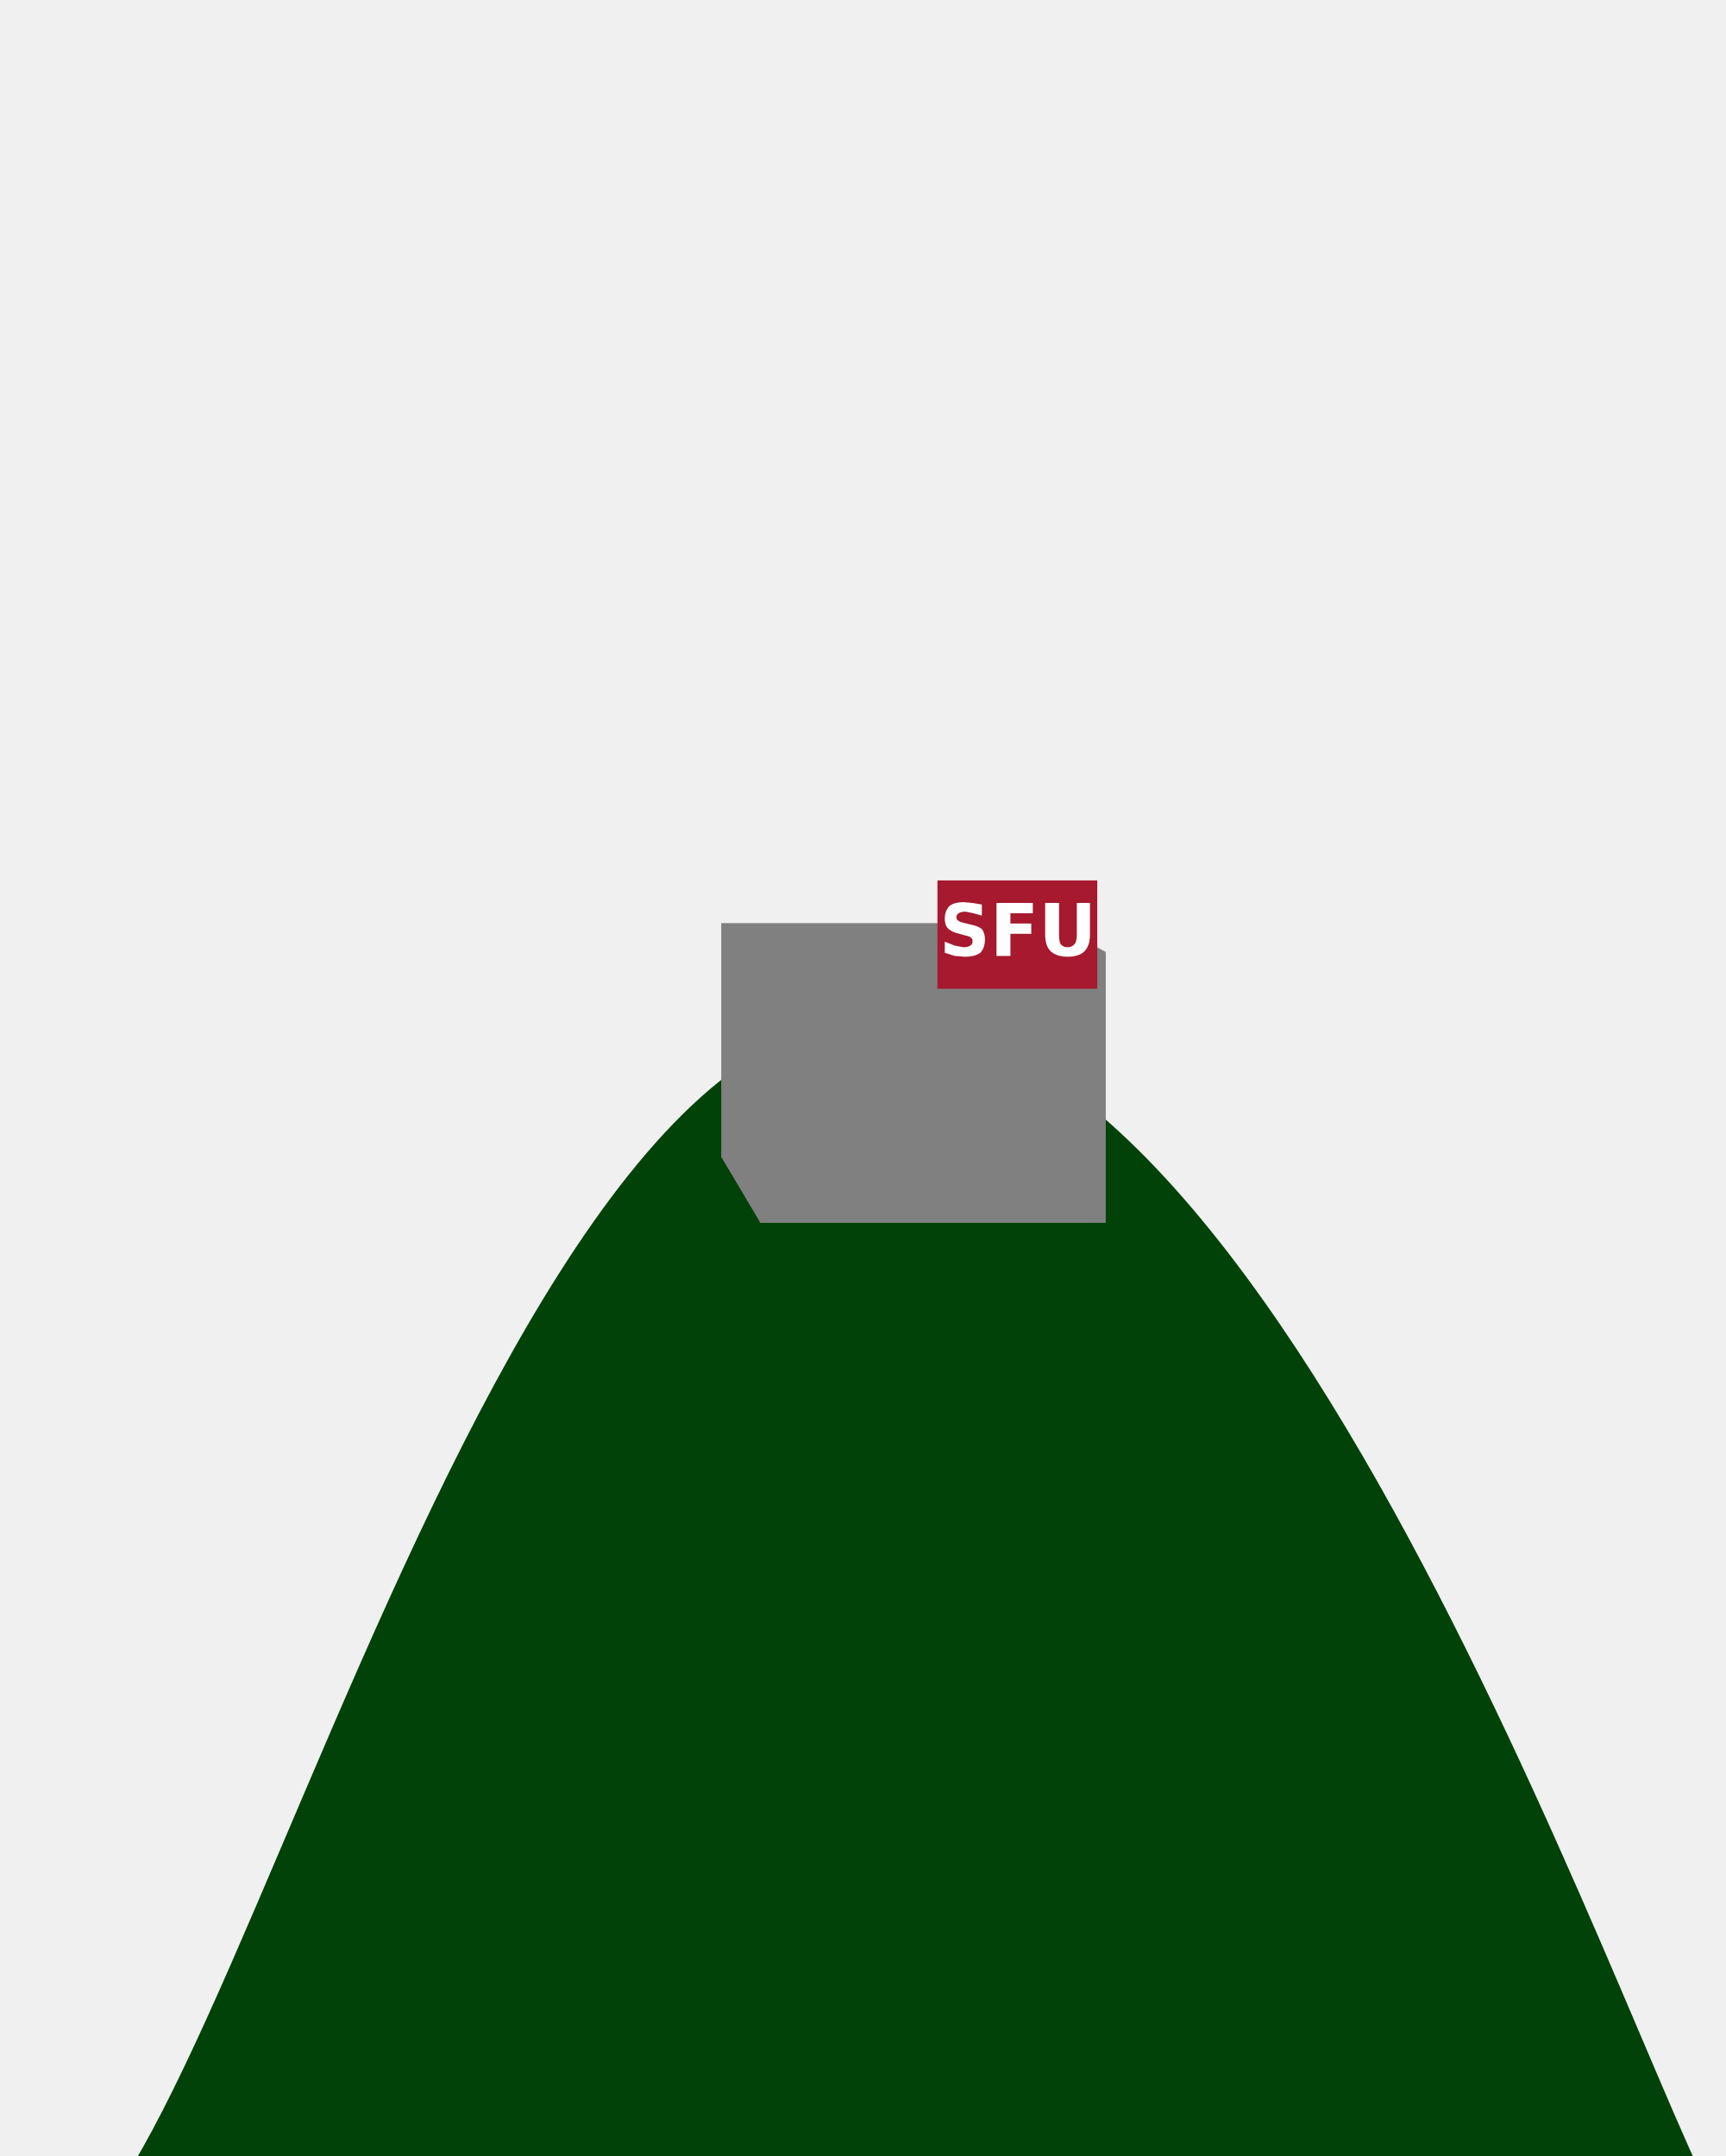
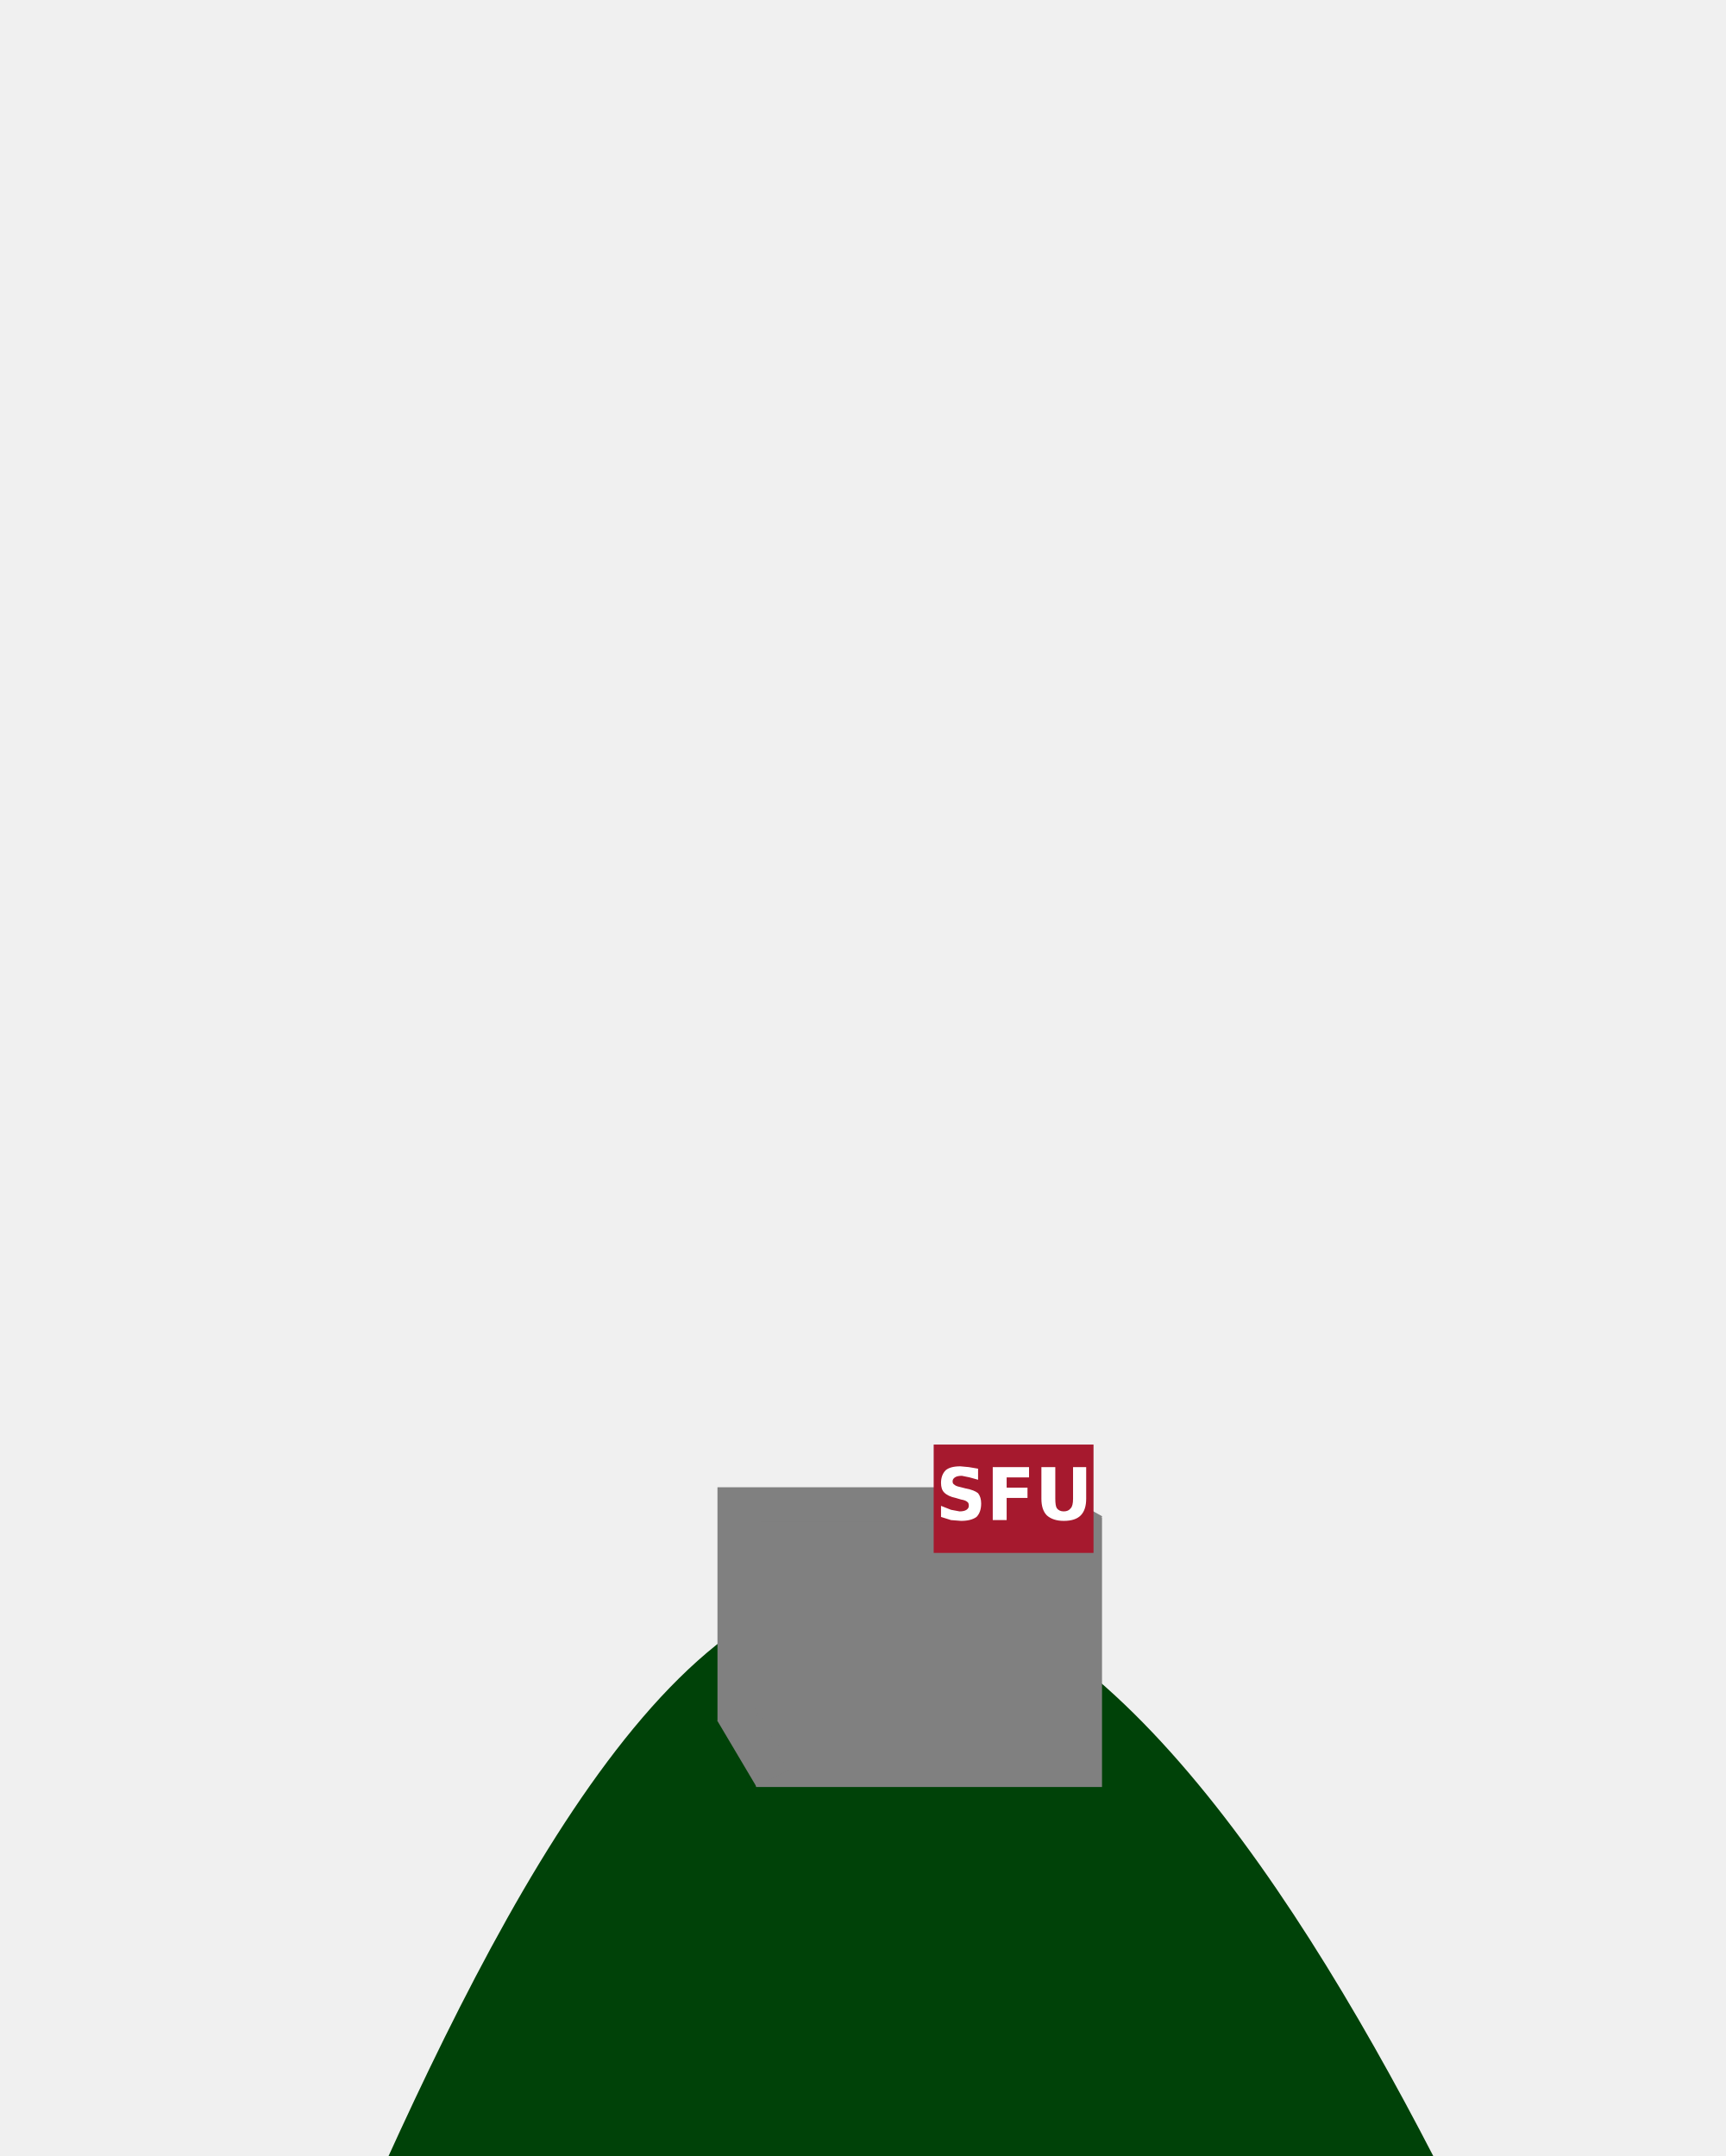
<svg xmlns="http://www.w3.org/2000/svg" id="svg1" version="1.2" viewBox="0 0 480 600">
  <style id="style1">.s1{fill:gray;stroke:gray;stroke-miterlimit:100;stroke-width:5}</style>
-   <g id="g1" transform="translate(0,-174.2752)">
+   <g id="g1" transform="translate(-1.047959,-17.27523)">
    <path id="Shape 1" d="M2 791c44 82 123-333 243-331 119 1 221 332 235 335S-2 784 2 791Z" style="fill:#004208;stroke:#004208;stroke-width:5;stroke-miterlimit:100" />
    <g id="Folder 2" transform="matrix(0.2148442,0,0,0.2200866,132.0351,162.9966)">
      <g id="Folder 1">
        <path id="Layer 1" fill-rule="evenodd" d="M748 1221v291H322v-291z" class="s1" />
        <path id="Shape 2" fill-rule="evenodd" d="M815 1259v336H372v-336z" class="s1" />
        <path id="Layer 2" fill-rule="evenodd" d="m412 1574-41 20-48-79 41-20z" class="s1" />
        <path id="Layer 2 copy" fill-rule="evenodd" d="m814 1256-25 31-61-33 25-31z" class="s1" />
      </g>
      <path id="Shape 4" fill-rule="evenodd" d="M804 1167v132H602v-132z" style="fill:#a6192e;stroke:#a6192e;stroke-width:5;stroke-miterlimit:100" />
      <path id="SFU" d="M657 1195v14l-11-3-10-2q-6 0-9 2t-3 5q0 3 2 4 2 2 7 3l8 2q11 2 16 6 4 5 4 13 0 11-6 17-7 5-20 5l-13-1-13-4v-14l13 5 11 2q6 0 9-2t3-5q0-4-2-5-2-2-8-3l-7-2q-10-2-15-7-4-4-4-12 0-10 6-16 6-5 19-5l11 1zm19 65v-67h47v13h-29v13h27v13h-27v28zm63-27v-40h18v40q0 9 2 12 3 4 9 4t9-4q3-3 3-12v-40h17v40q0 14-7 21t-22 7q-14 0-22-7-7-7-7-21z" aria-label="SFU" style="fill:#fff" />
    </g>
  </g>
</svg>
